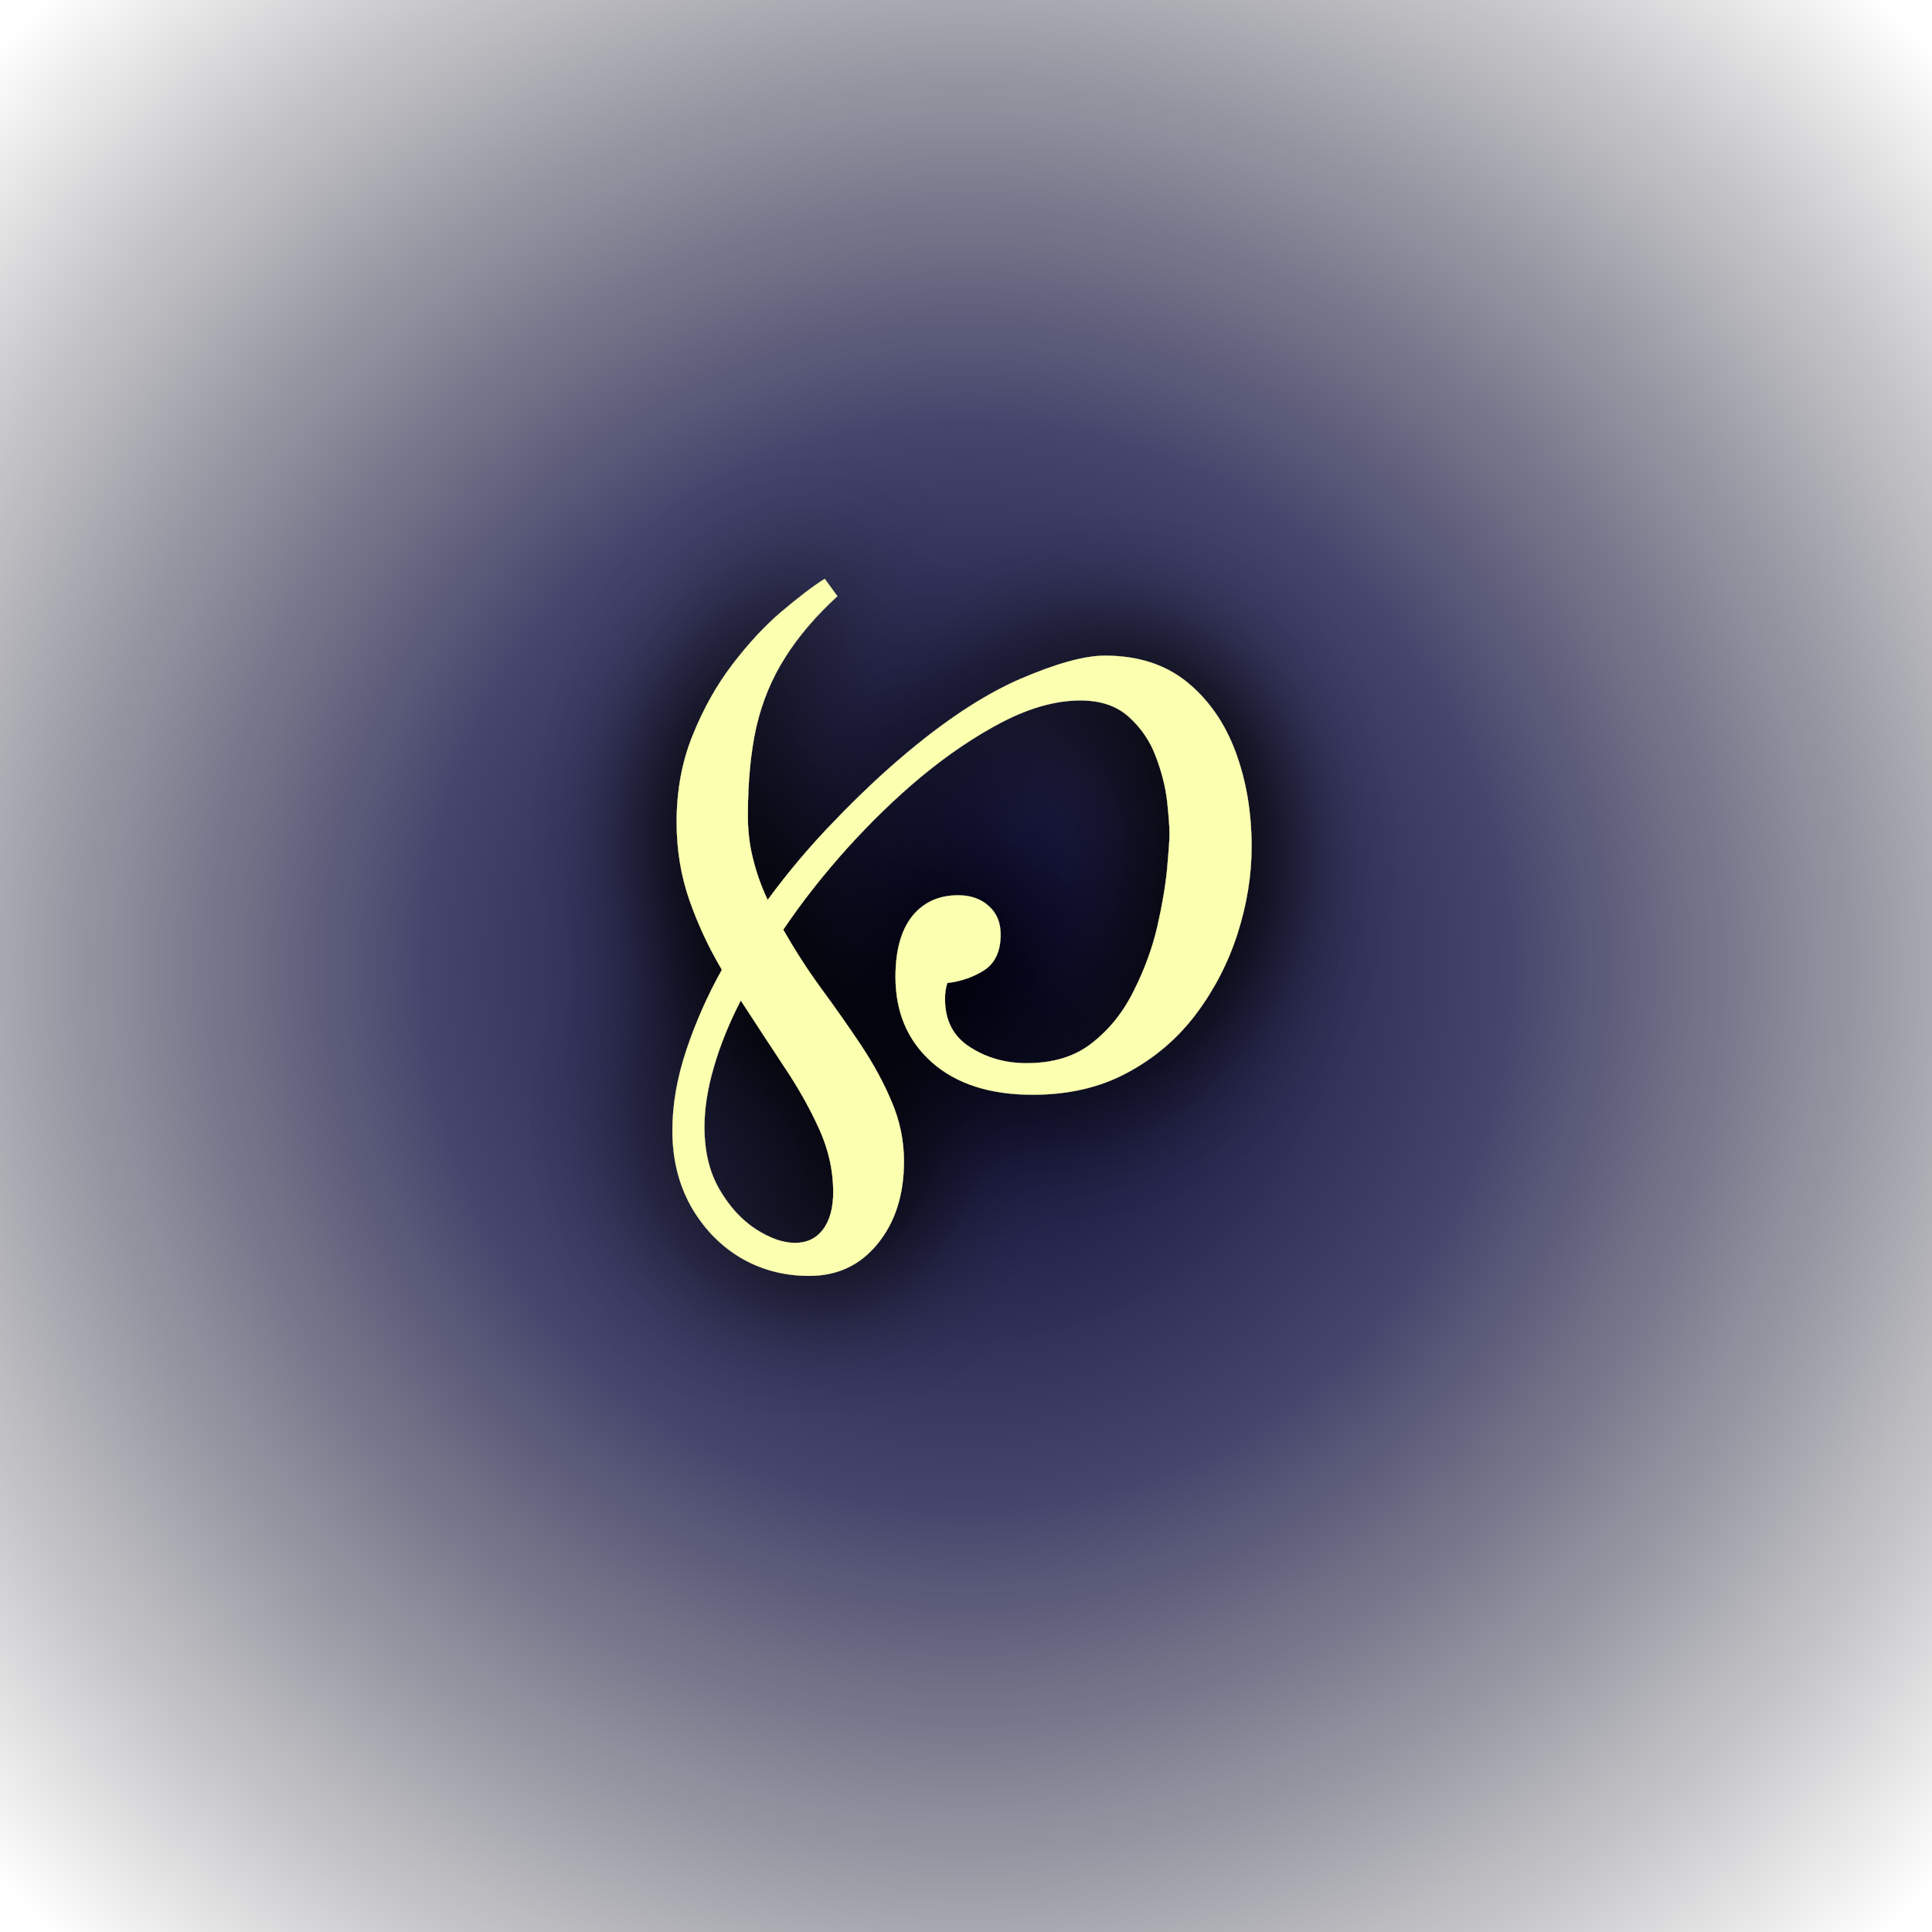
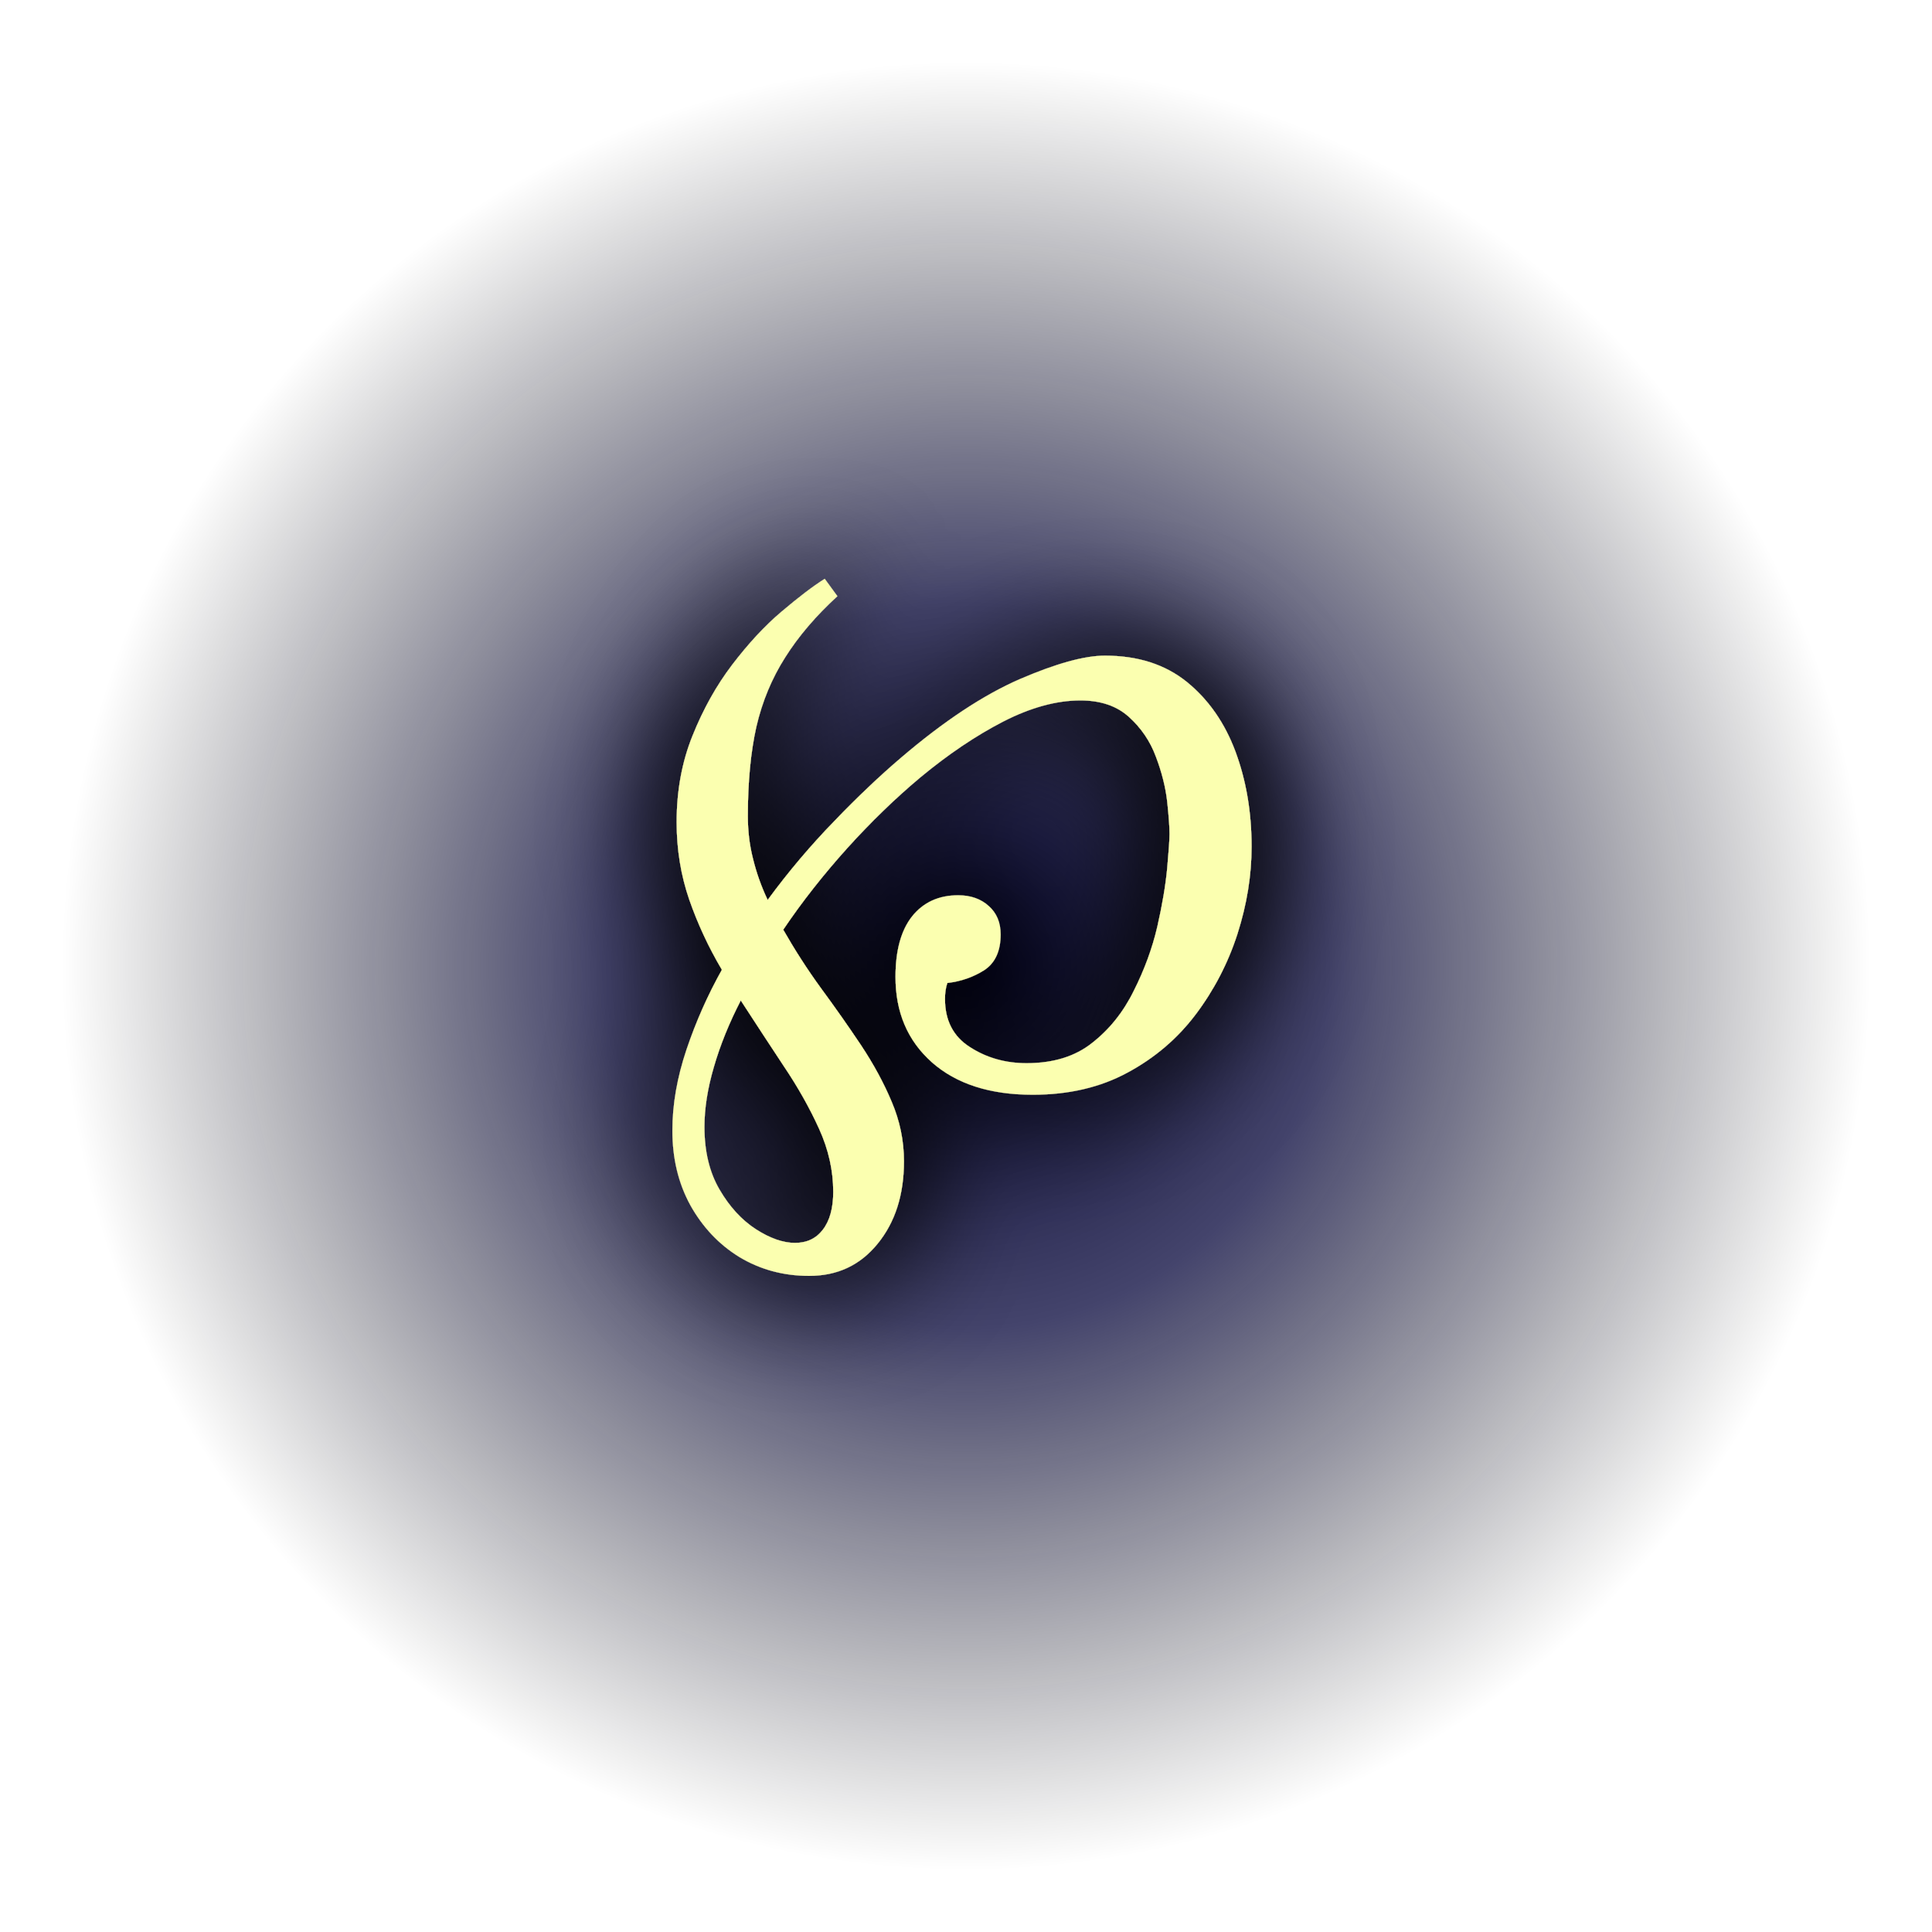
<svg xmlns="http://www.w3.org/2000/svg" viewBox="0 0 64 64">
  <defs>
    <radialGradient id="mindGateAura">
      <stop offset="0%" stop-color="#040426" stop-opacity="1" />
      <stop offset="40%" stop-color="#06063b" stop-opacity="0.75" />
      <stop offset="100%" stop-color="#00000000" stop-opacity="0" />
    </radialGradient>
    <filter id="glow" x="-50%" y="-50%" width="200%" height="200%">
      <feGaussianBlur in="SourceAlpha" stdDeviation="2" result="blur" />
      <feMerge>
        <feMergeNode in="blur" />
        <feMergeNode in="blur" />
        <feMergeNode in="SourceGraphic" />
      </feMerge>
    </filter>
  </defs>
-   <circle cx="32" cy="32" r="45" fill="url(#mindGateAura)" opacity="1" />
+   <circle cx="32" cy="32" r="30" fill="url(#mindGateAura)" opacity="1" />
  <text x="32" y="36" font-family="'Cormorant Garamond', 'Times New Roman', serif" font-size="26" text-anchor="middle" fill="#fbffb0" filter="url(#glow)">℘</text>
</svg>
